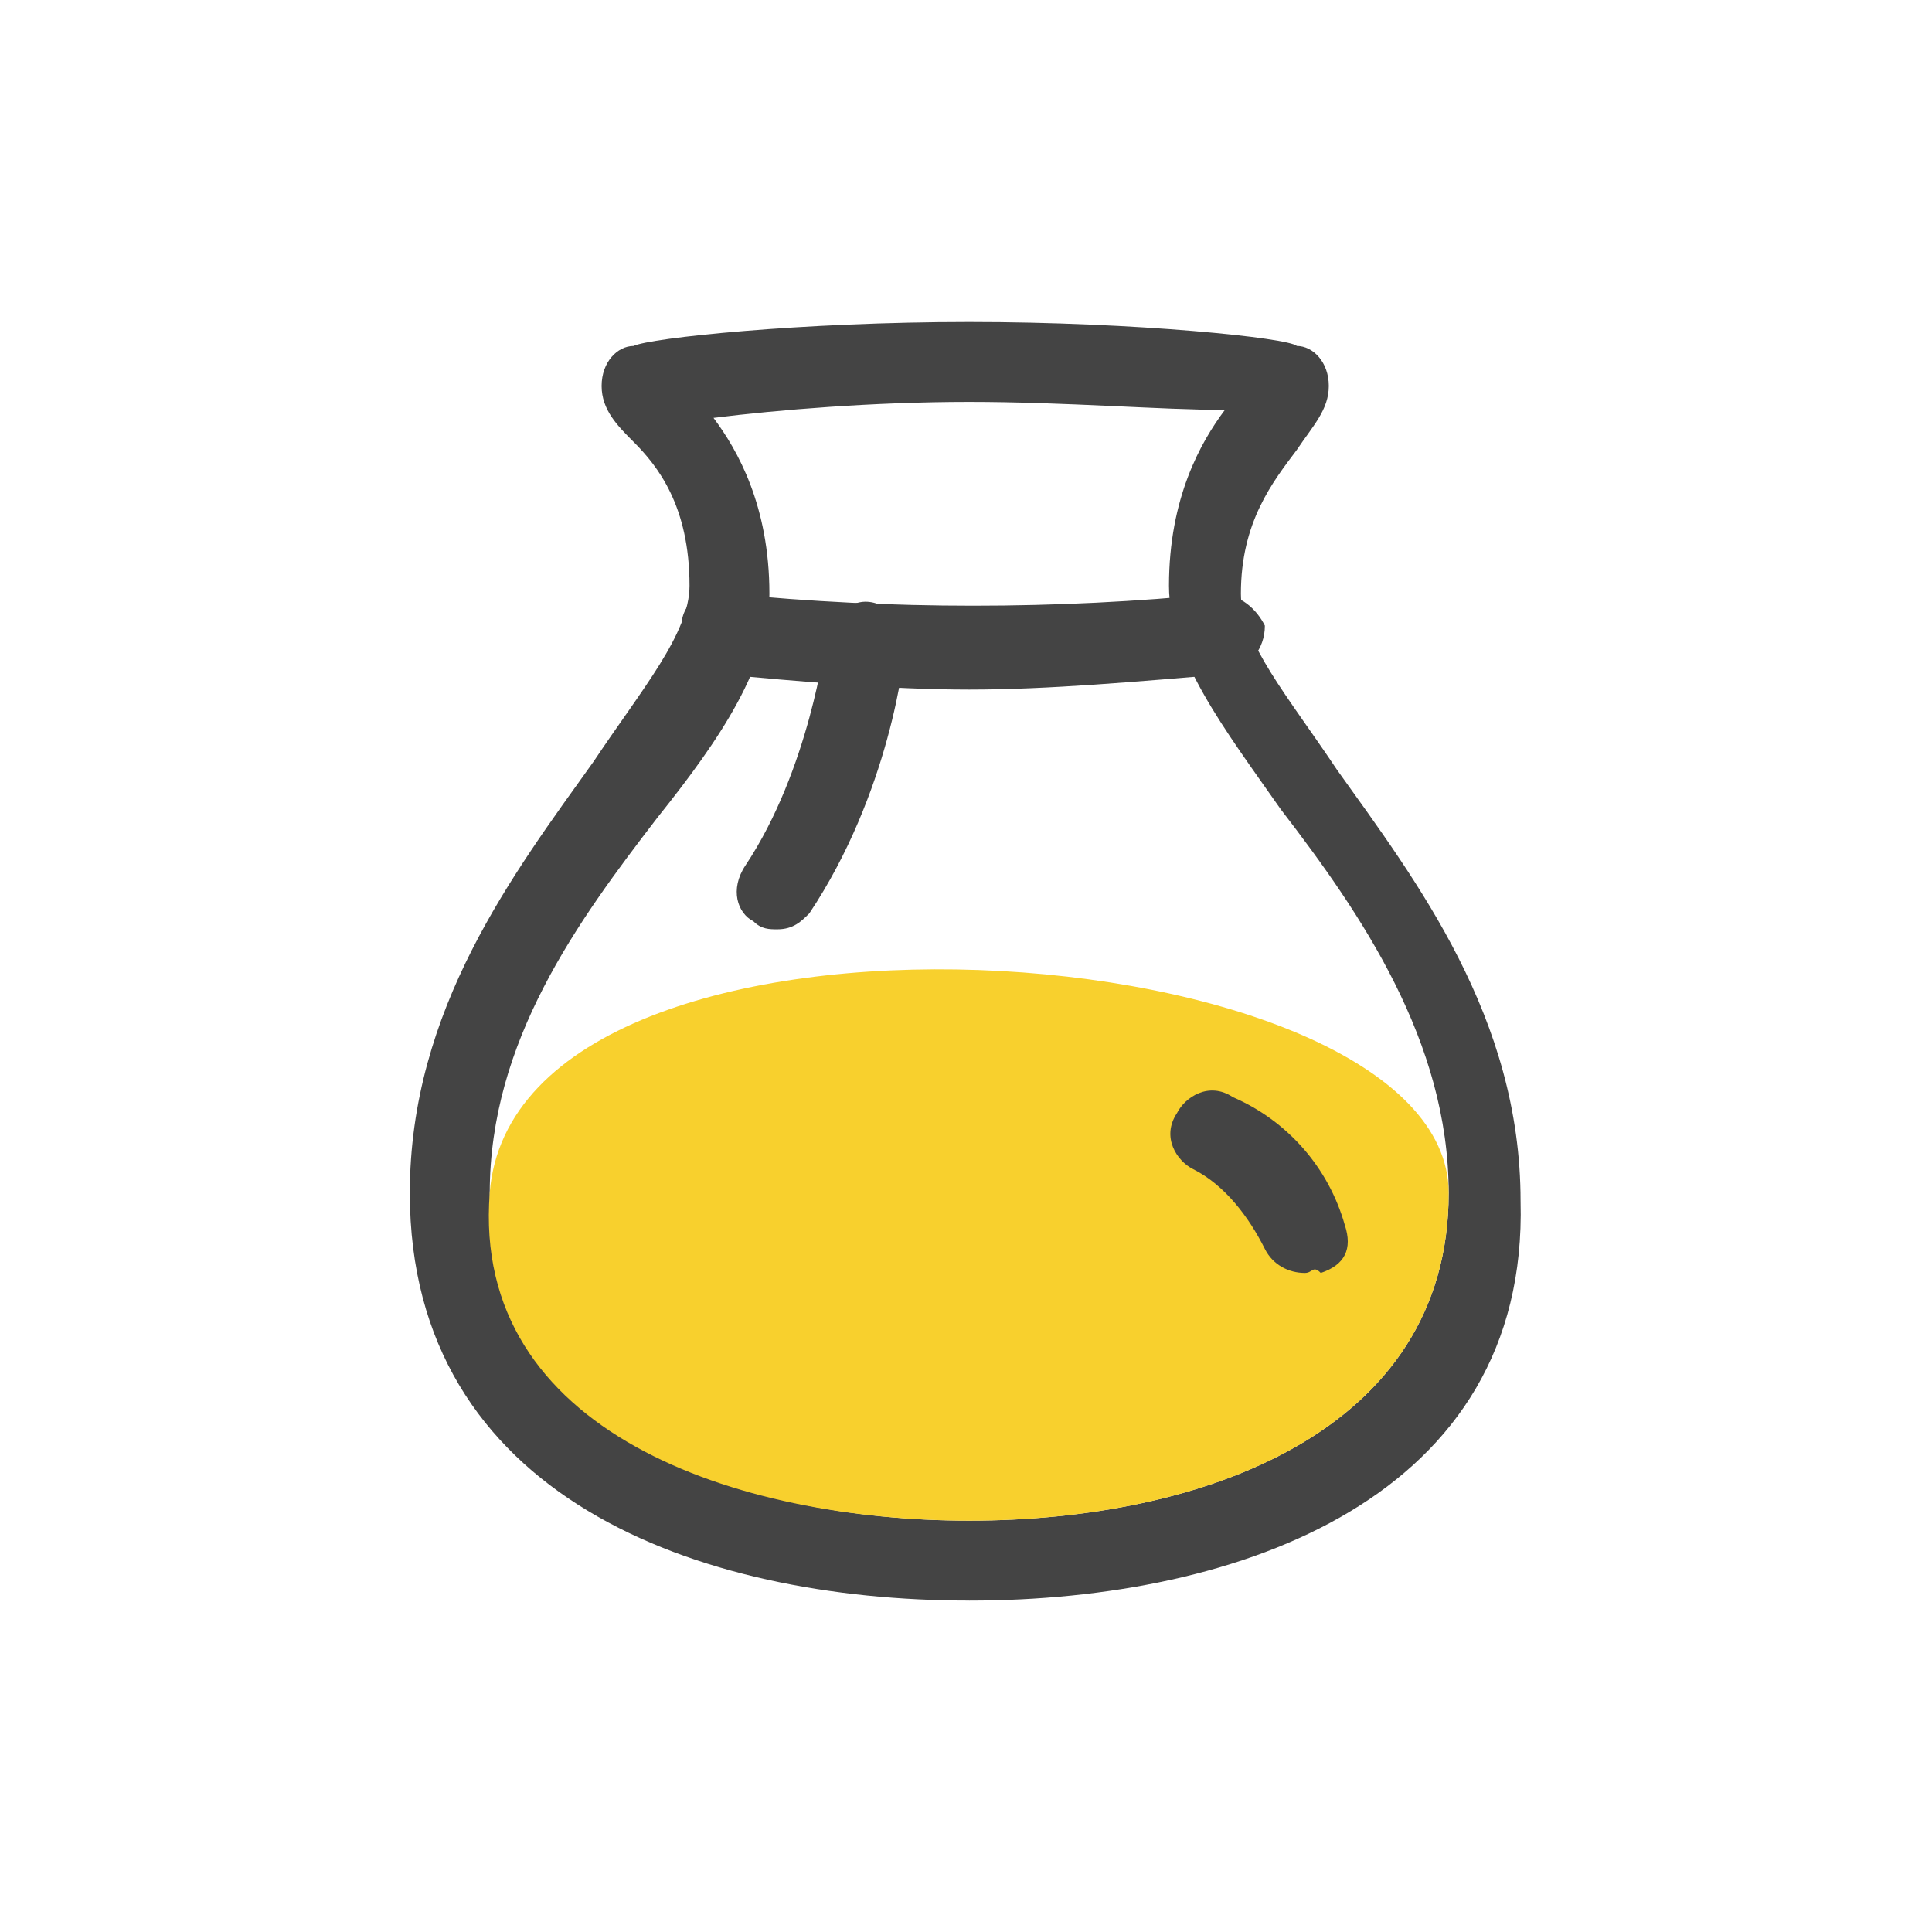
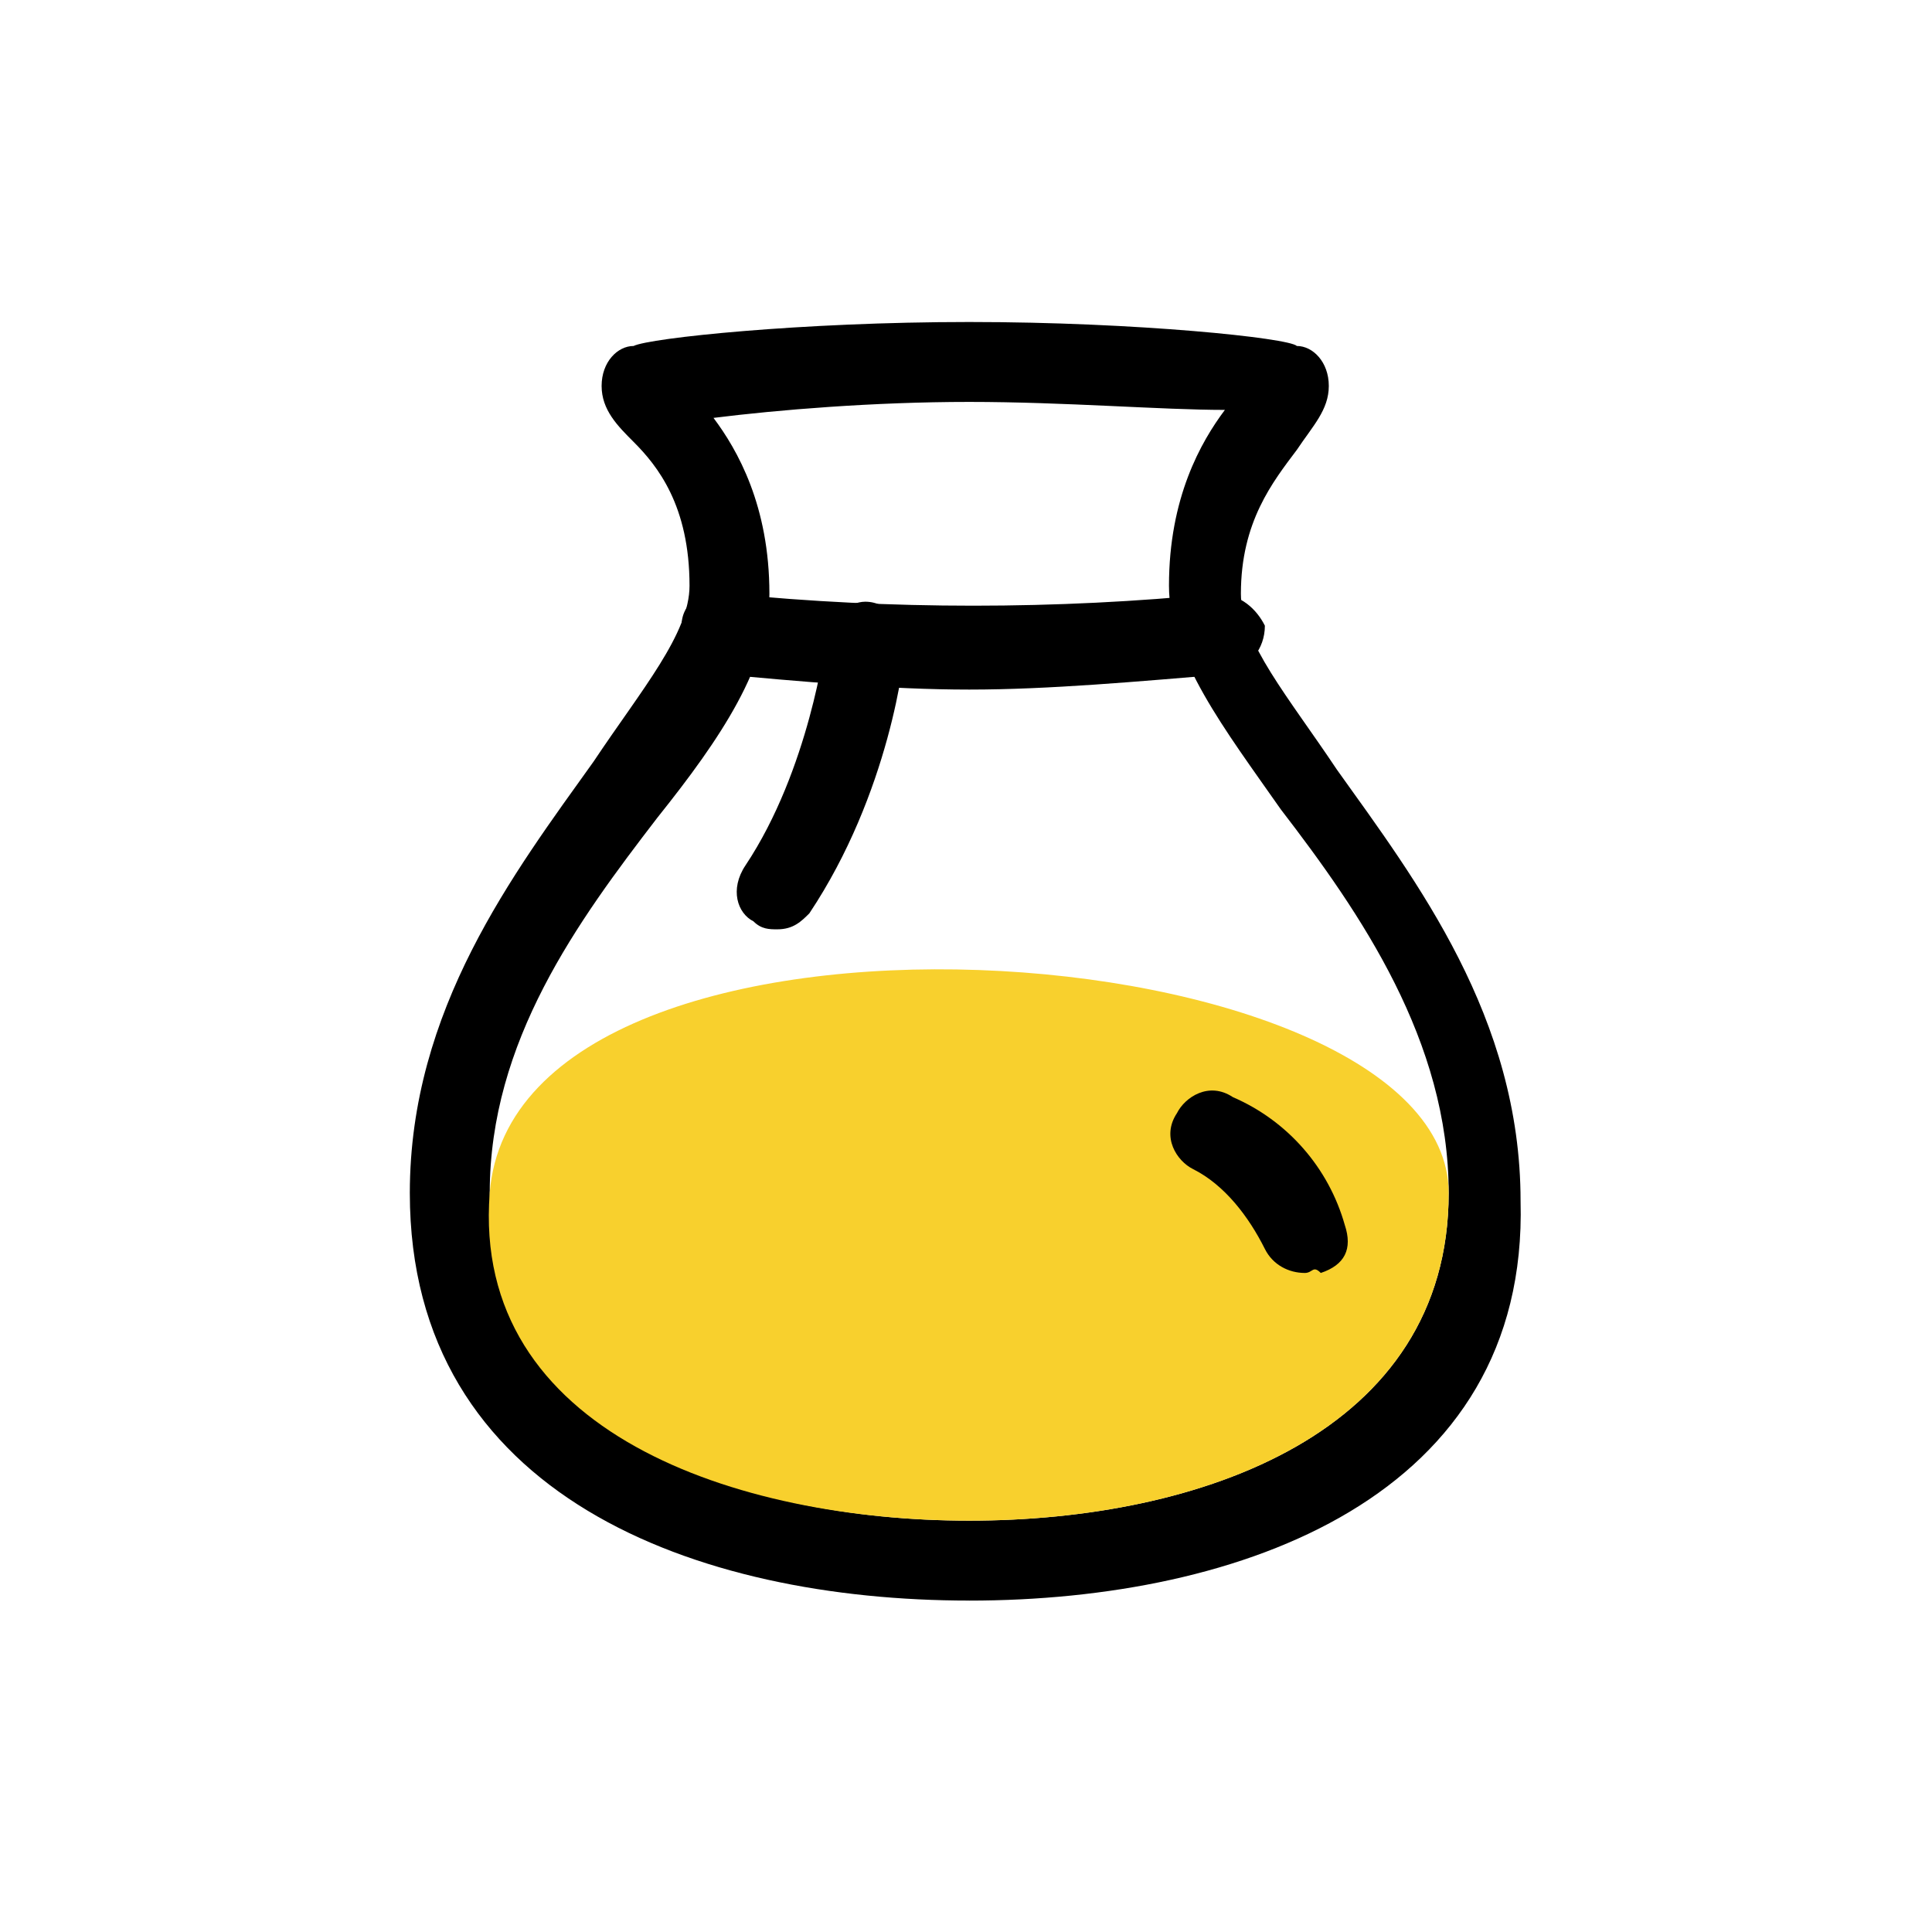
<svg xmlns="http://www.w3.org/2000/svg" t="1650434829981" class="icon" viewBox="0 0 1024 1024" version="1.1" p-id="1315" width="64" height="64">
  <defs>
    <style type="text/css">@font-face { font-family: feedback-iconfont; src:
            url("//at.alicdn.com/t/font_1031158_u69w8yhxdu.woff2?t=1630033759944") format("woff2"),
            url("//at.alicdn.com/t/font_1031158_u69w8yhxdu.woff?t=1630033759944") format("woff"),
            url("//at.alicdn.com/t/font_1031158_u69w8yhxdu.ttf?t=1630033759944") format("truetype"); }
        </style>
  </defs>
-   <path d="M378.166 221.494c12.707 16.943 29.634 46.592 29.634 93.184 0 38.121-25.398 76.226-59.283 118.582-42.356 55.079-88.948 118.598-88.948 199.059 0 127.069 131.305 173.661 254.138 173.661 122.818 0 254.123-46.592 254.123-173.646 0-80.477-46.592-148.247-88.948-203.311-29.649-42.356-59.299-80.462-59.299-118.582 0-46.592 16.943-76.241 29.634-93.184-33.87 0-84.697-4.236-135.525-4.236s-101.655 4.236-135.525 8.471m135.525 626.843C369.695 848.337 217.212 793.29 217.212 632.336c0-97.42 55.063-169.425 97.42-228.724 25.414-38.121 50.828-67.755 50.828-93.168 0-42.356-16.943-63.535-29.649-76.241-8.471-8.471-16.943-16.943-16.943-29.649 0-12.722 8.471-21.178 16.943-21.178C344.281 179.138 424.743 170.667 513.691 170.667s169.425 8.471 173.661 12.707c8.471 0 16.943 8.471 16.943 21.178s-8.471 21.178-16.943 33.885c-12.722 16.943-29.649 38.121-29.649 76.241 0 25.414 25.414 55.048 50.828 93.168 42.356 59.299 97.404 131.305 97.404 228.724 4.236 156.703-148.232 211.782-292.243 211.782" fill="#444444" p-id="1316" />
-   <path d="M513.707 712.813c-59.314 0-118.598-21.178-160.954-67.77a20.48 20.48 0 0 1 0-29.649 20.48 20.48 0 0 1 29.634 0c72.006 71.99 190.604 71.99 266.845 0a20.48 20.48 0 0 1 29.634 0 20.48 20.48 0 0 1 0 29.634c-46.576 42.356-105.875 67.786-165.174 67.786M513.707 365.49c-42.356 0-88.964-4.236-135.54-8.471-12.722 0-21.178-12.691-16.943-25.398 0-12.722 12.707-21.178 25.414-16.943 84.713 8.471 173.646 8.471 258.358 0 12.707 0 21.178 8.471 25.414 16.943 0 12.707-8.471 21.178-16.943 25.398-50.828 4.236-97.42 8.471-139.776 8.471" fill="#444444" p-id="1317" />
-   <path d="M412.036 492.56c-4.236 0-8.471 0-12.691-4.236-8.471-4.236-12.722-16.943-4.236-29.634 33.87-50.843 42.356-118.598 42.356-118.598 0-12.722 12.691-21.178 21.163-21.178 12.722 0 21.178 12.707 21.178 21.178s-8.471 80.462-50.828 143.996c-4.236 4.236-8.471 8.471-16.943 8.471" fill="#444444" p-id="1318" />
+   <path d="M378.166 221.494c12.707 16.943 29.634 46.592 29.634 93.184 0 38.121-25.398 76.226-59.283 118.582-42.356 55.079-88.948 118.598-88.948 199.059 0 127.069 131.305 173.661 254.138 173.661 122.818 0 254.123-46.592 254.123-173.646 0-80.477-46.592-148.247-88.948-203.311-29.649-42.356-59.299-80.462-59.299-118.582 0-46.592 16.943-76.241 29.634-93.184-33.87 0-84.697-4.236-135.525-4.236s-101.655 4.236-135.525 8.471m135.525 626.843C369.695 848.337 217.212 793.29 217.212 632.336c0-97.42 55.063-169.425 97.42-228.724 25.414-38.121 50.828-67.755 50.828-93.168 0-42.356-16.943-63.535-29.649-76.241-8.471-8.471-16.943-16.943-16.943-29.649 0-12.722 8.471-21.178 16.943-21.178C344.281 179.138 424.743 170.667 513.691 170.667s169.425 8.471 173.661 12.707c8.471 0 16.943 8.471 16.943 21.178s-8.471 21.178-16.943 33.885c-12.722 16.943-29.649 38.121-29.649 76.241 0 25.414 25.414 55.048 50.828 93.168 42.356 59.299 97.404 131.305 97.404 228.724 4.236 156.703-148.232 211.782-292.243 211.782" p-id="1316" />
+   <path d="M513.707 712.813c-59.314 0-118.598-21.178-160.954-67.77a20.48 20.48 0 0 1 0-29.649 20.48 20.48 0 0 1 29.634 0c72.006 71.99 190.604 71.99 266.845 0a20.48 20.48 0 0 1 29.634 0 20.48 20.48 0 0 1 0 29.634c-46.576 42.356-105.875 67.786-165.174 67.786M513.707 365.49c-42.356 0-88.964-4.236-135.54-8.471-12.722 0-21.178-12.691-16.943-25.398 0-12.722 12.707-21.178 25.414-16.943 84.713 8.471 173.646 8.471 258.358 0 12.707 0 21.178 8.471 25.414 16.943 0 12.707-8.471 21.178-16.943 25.398-50.828 4.236-97.42 8.471-139.776 8.471" p-id="1317" />
+   <path d="M412.036 492.56c-4.236 0-8.471 0-12.691-4.236-8.471-4.236-12.722-16.943-4.236-29.634 33.87-50.843 42.356-118.598 42.356-118.598 0-12.722 12.691-21.178 21.163-21.178 12.722 0 21.178 12.707 21.178 21.178s-8.471 80.462-50.828 143.996c-4.236 4.236-8.471 8.471-16.943 8.471" p-id="1318" />
  <path d="M259.568 632.336c-9.852 126.945 131.305 173.646 254.138 173.646 122.818 0 254.123-46.592 254.123-173.646 0-139.776-494.639-175.43-508.276 0z" fill="#F8D02D" p-id="1319" />
-   <path d="M691.588 674.692c-8.471 0-16.943-4.236-21.178-12.722-8.471-16.927-21.178-33.87-38.121-42.356-8.471-4.22-16.943-16.927-8.471-29.634 4.236-8.471 16.943-16.943 29.634-8.471a104.836 104.836 0 0 1 59.314 67.77c4.236 12.707 0 21.178-12.722 25.414-4.22-4.236-4.22 0-8.456 0" fill="#444444" p-id="1320" />
+   <path d="M691.588 674.692c-8.471 0-16.943-4.236-21.178-12.722-8.471-16.927-21.178-33.87-38.121-42.356-8.471-4.22-16.943-16.927-8.471-29.634 4.236-8.471 16.943-16.943 29.634-8.471a104.836 104.836 0 0 1 59.314 67.77c4.236 12.707 0 21.178-12.722 25.414-4.22-4.236-4.22 0-8.456 0" p-id="1320" />
</svg>
